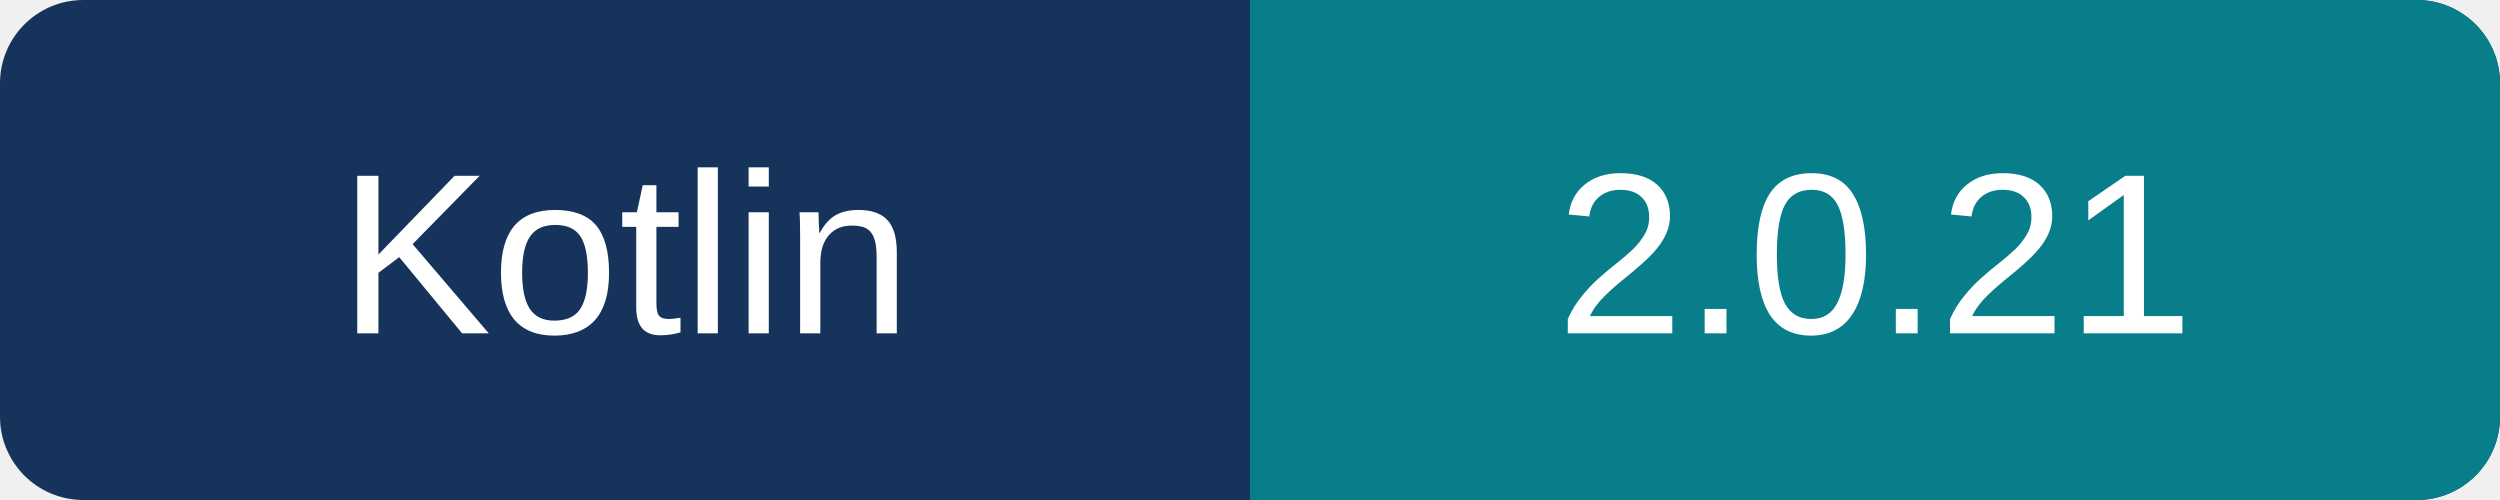
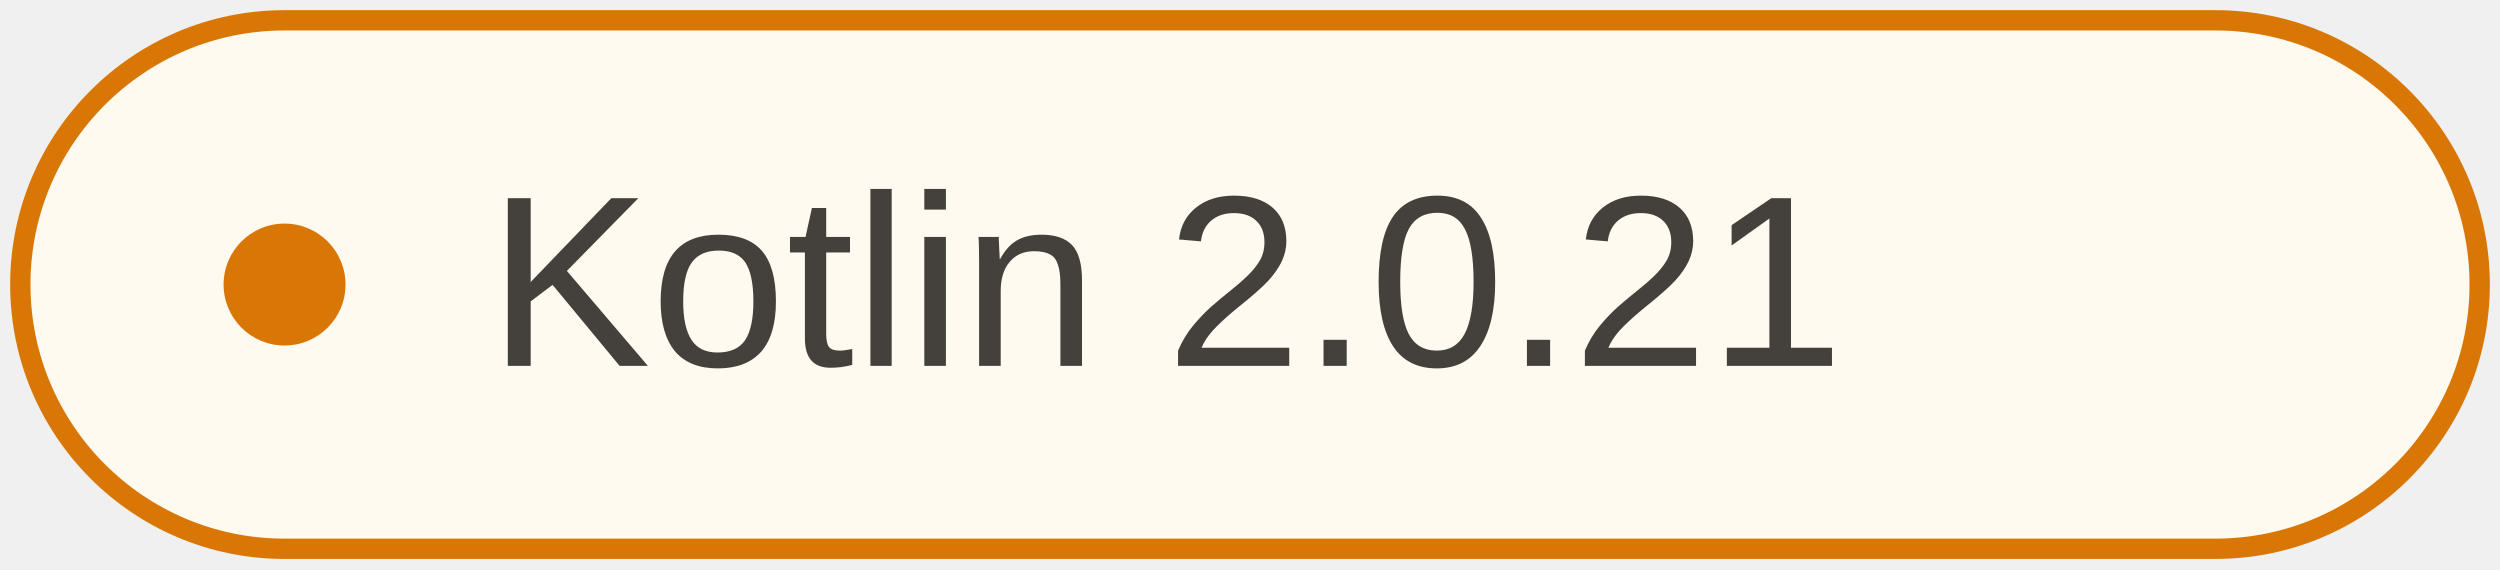
- <svg xmlns="http://www.w3.org/2000/svg" width="120" height="24" viewBox="0 0 120 24" role="img">
-   <rect width="120" height="24" rx="4" fill="#16345b" />
-   <path d="M60 0h56a4 4 0 0 1 4 4v16a4 4 0 0 1-4 4H60z" fill="#087e8b" />
-   <g fill="white" font-family="Arial,sans-serif" font-size="11" text-anchor="middle">
-     <text x="30.0" y="16">Kotlin</text>
-     <text x="90.0" y="16">2.0.21</text>
-   </g>
+ <svg xmlns="http://www.w3.org/2000/svg" width="123" height="28" viewBox="0 0 123 28" role="img">
+   <rect x="1" y="1" width="121" height="26" rx="13" fill="#fffaf0" stroke="#d97706" />
+   <circle cx="14" cy="14" r="3" fill="#d97706" />
+   <text x="24" y="18" font-family="Arial,sans-serif" font-size="12" fill="#44403c">Kotlin 2.0.21</text>
</svg>
